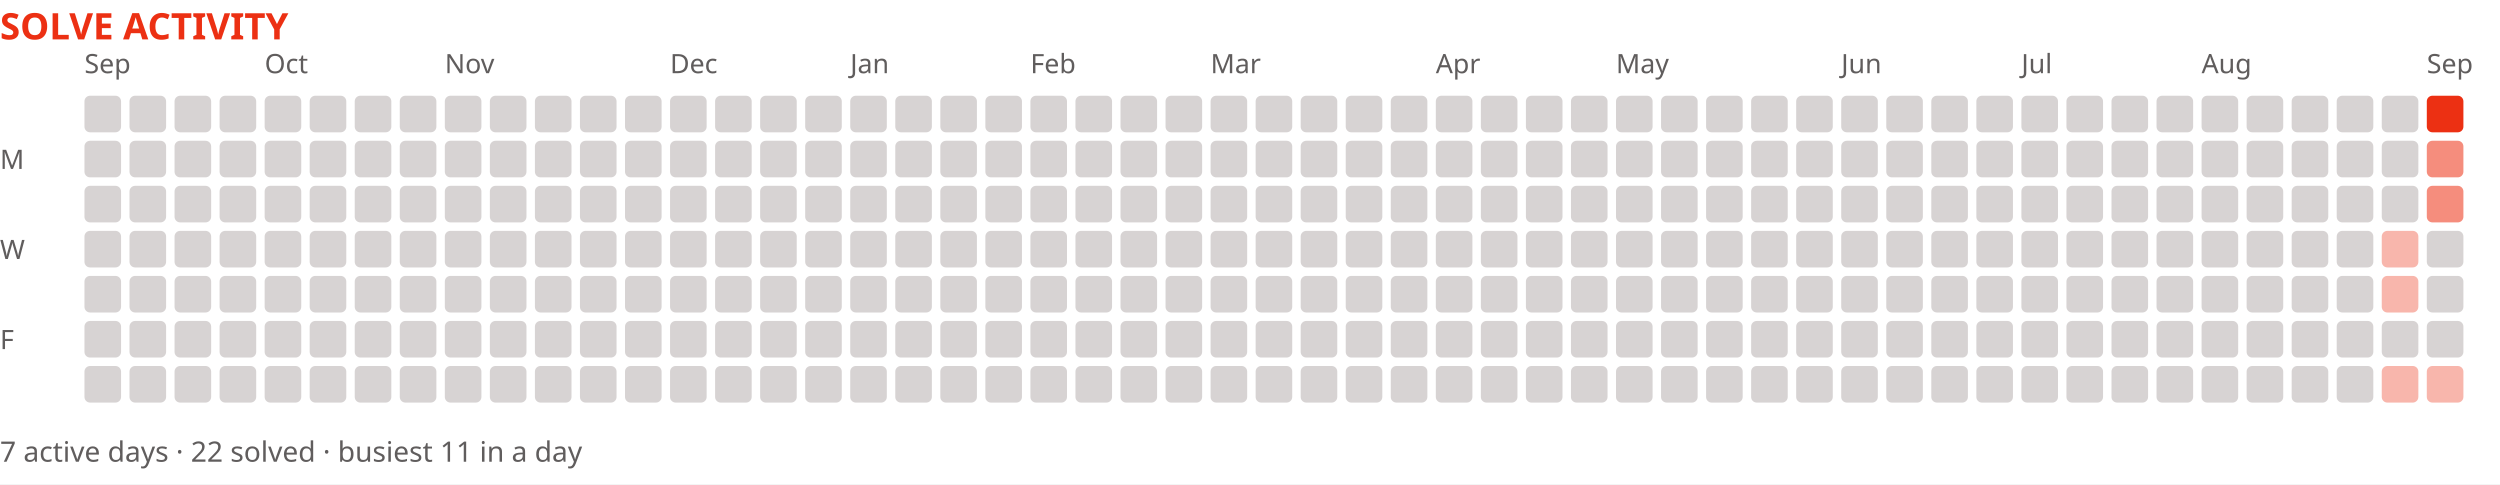
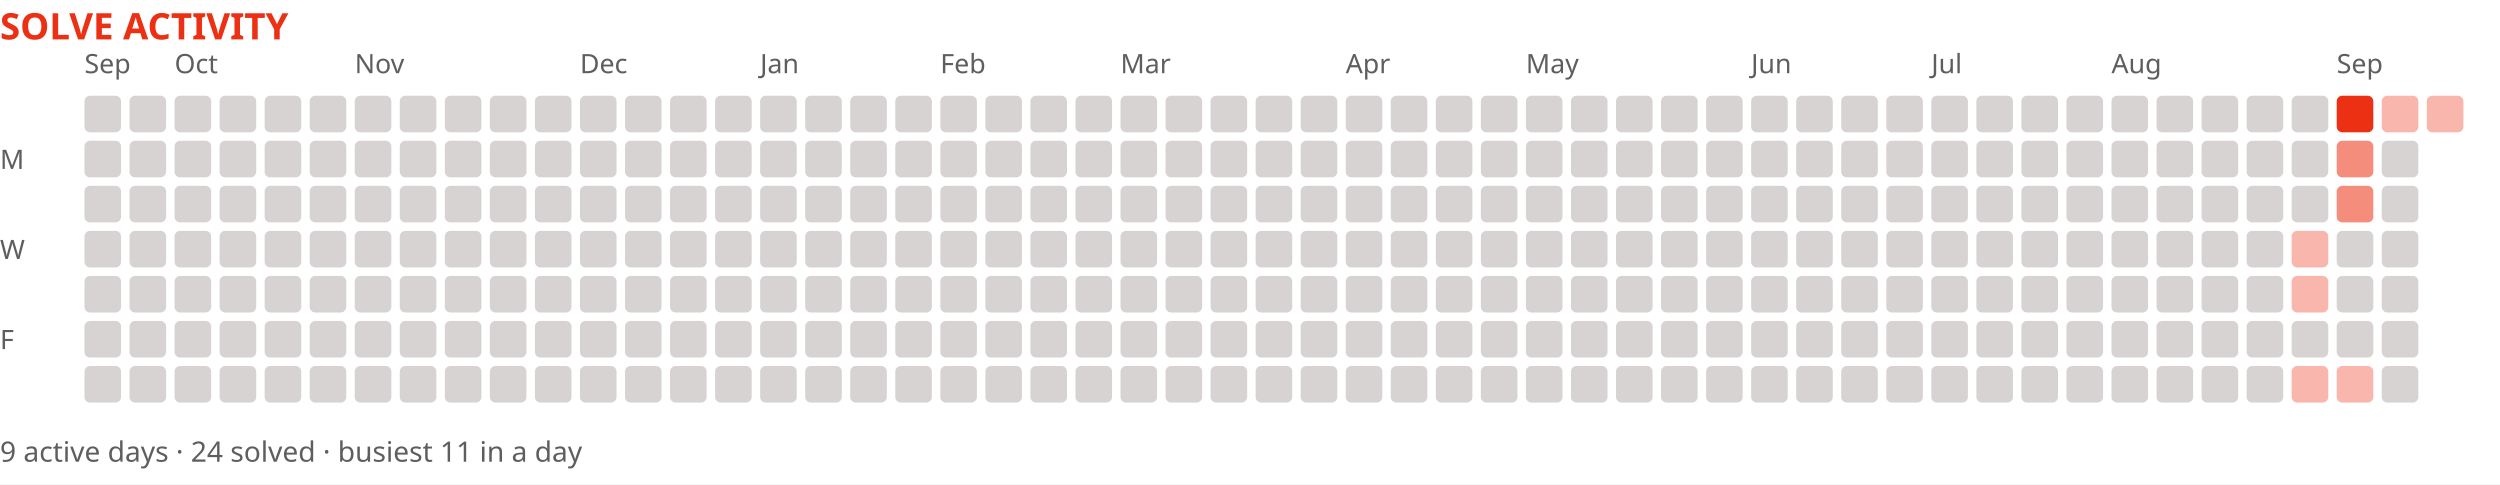
<svg xmlns="http://www.w3.org/2000/svg" width="888" height="172" viewBox="0 0 888 172" role="img" aria-label="Solve activity over the last year">
  <rect width="888" height="172" fill="#ffffff" />
  <text x="0" y="14" font-family="system-ui,sans-serif" font-size="13" font-weight="700" fill="#ec3013">SOLVE ACTIVITY</text>
  <text x="30" y="26" font-family="system-ui,sans-serif" font-size="9.5" fill="#605d5d">Sep</text>
-   <text x="94" y="26" font-family="system-ui,sans-serif" font-size="9.5" fill="#605d5d">Oct</text>
-   <text x="158" y="26" font-family="system-ui,sans-serif" font-size="9.5" fill="#605d5d">Nov</text>
-   <text x="238" y="26" font-family="system-ui,sans-serif" font-size="9.5" fill="#605d5d">Dec</text>
-   <text x="302" y="26" font-family="system-ui,sans-serif" font-size="9.5" fill="#605d5d">Jan</text>
-   <text x="366" y="26" font-family="system-ui,sans-serif" font-size="9.5" fill="#605d5d">Feb</text>
-   <text x="430" y="26" font-family="system-ui,sans-serif" font-size="9.5" fill="#605d5d">Mar</text>
-   <text x="510" y="26" font-family="system-ui,sans-serif" font-size="9.5" fill="#605d5d">Apr</text>
-   <text x="574" y="26" font-family="system-ui,sans-serif" font-size="9.5" fill="#605d5d">May</text>
-   <text x="654" y="26" font-family="system-ui,sans-serif" font-size="9.5" fill="#605d5d">Jun</text>
-   <text x="718" y="26" font-family="system-ui,sans-serif" font-size="9.5" fill="#605d5d">Jul</text>
-   <text x="782" y="26" font-family="system-ui,sans-serif" font-size="9.5" fill="#605d5d">Aug</text>
-   <text x="862" y="26" font-family="system-ui,sans-serif" font-size="9.5" fill="#605d5d">Sep</text>
+   <text x="62" y="26" font-family="system-ui,sans-serif" font-size="9.5" fill="#605d5d">Oct</text>
+   <text x="126" y="26" font-family="system-ui,sans-serif" font-size="9.5" fill="#605d5d">Nov</text>
+   <text x="206" y="26" font-family="system-ui,sans-serif" font-size="9.5" fill="#605d5d">Dec</text>
+   <text x="270" y="26" font-family="system-ui,sans-serif" font-size="9.5" fill="#605d5d">Jan</text>
+   <text x="334" y="26" font-family="system-ui,sans-serif" font-size="9.5" fill="#605d5d">Feb</text>
+   <text x="398" y="26" font-family="system-ui,sans-serif" font-size="9.5" fill="#605d5d">Mar</text>
+   <text x="478" y="26" font-family="system-ui,sans-serif" font-size="9.5" fill="#605d5d">Apr</text>
+   <text x="542" y="26" font-family="system-ui,sans-serif" font-size="9.5" fill="#605d5d">May</text>
+   <text x="622" y="26" font-family="system-ui,sans-serif" font-size="9.5" fill="#605d5d">Jun</text>
+   <text x="686" y="26" font-family="system-ui,sans-serif" font-size="9.5" fill="#605d5d">Jul</text>
+   <text x="750" y="26" font-family="system-ui,sans-serif" font-size="9.5" fill="#605d5d">Aug</text>
+   <text x="830" y="26" font-family="system-ui,sans-serif" font-size="9.5" fill="#605d5d">Sep</text>
  <text x="0" y="60" font-family="system-ui,sans-serif" font-size="9.5" fill="#605d5d">M</text>
  <text x="0" y="92" font-family="system-ui,sans-serif" font-size="9.5" fill="#605d5d">W</text>
  <text x="0" y="124" font-family="system-ui,sans-serif" font-size="9.5" fill="#605d5d">F</text>
  <rect x="30" y="34" width="13" height="13" fill="#d7d3d3" rx="2" />
  <rect x="30" y="50" width="13" height="13" fill="#d7d3d3" rx="2" />
  <rect x="30" y="66" width="13" height="13" fill="#d7d3d3" rx="2" />
  <rect x="30" y="82" width="13" height="13" fill="#d7d3d3" rx="2" />
  <rect x="30" y="98" width="13" height="13" fill="#d7d3d3" rx="2" />
  <rect x="30" y="114" width="13" height="13" fill="#d7d3d3" rx="2" />
  <rect x="30" y="130" width="13" height="13" fill="#d7d3d3" rx="2" />
  <rect x="46" y="34" width="13" height="13" fill="#d7d3d3" rx="2" />
  <rect x="46" y="50" width="13" height="13" fill="#d7d3d3" rx="2" />
  <rect x="46" y="66" width="13" height="13" fill="#d7d3d3" rx="2" />
  <rect x="46" y="82" width="13" height="13" fill="#d7d3d3" rx="2" />
  <rect x="46" y="98" width="13" height="13" fill="#d7d3d3" rx="2" />
  <rect x="46" y="114" width="13" height="13" fill="#d7d3d3" rx="2" />
  <rect x="46" y="130" width="13" height="13" fill="#d7d3d3" rx="2" />
  <rect x="62" y="34" width="13" height="13" fill="#d7d3d3" rx="2" />
  <rect x="62" y="50" width="13" height="13" fill="#d7d3d3" rx="2" />
  <rect x="62" y="66" width="13" height="13" fill="#d7d3d3" rx="2" />
  <rect x="62" y="82" width="13" height="13" fill="#d7d3d3" rx="2" />
  <rect x="62" y="98" width="13" height="13" fill="#d7d3d3" rx="2" />
  <rect x="62" y="114" width="13" height="13" fill="#d7d3d3" rx="2" />
  <rect x="62" y="130" width="13" height="13" fill="#d7d3d3" rx="2" />
  <rect x="78" y="34" width="13" height="13" fill="#d7d3d3" rx="2" />
  <rect x="78" y="50" width="13" height="13" fill="#d7d3d3" rx="2" />
  <rect x="78" y="66" width="13" height="13" fill="#d7d3d3" rx="2" />
  <rect x="78" y="82" width="13" height="13" fill="#d7d3d3" rx="2" />
  <rect x="78" y="98" width="13" height="13" fill="#d7d3d3" rx="2" />
  <rect x="78" y="114" width="13" height="13" fill="#d7d3d3" rx="2" />
  <rect x="78" y="130" width="13" height="13" fill="#d7d3d3" rx="2" />
  <rect x="94" y="34" width="13" height="13" fill="#d7d3d3" rx="2" />
  <rect x="94" y="50" width="13" height="13" fill="#d7d3d3" rx="2" />
  <rect x="94" y="66" width="13" height="13" fill="#d7d3d3" rx="2" />
  <rect x="94" y="82" width="13" height="13" fill="#d7d3d3" rx="2" />
  <rect x="94" y="98" width="13" height="13" fill="#d7d3d3" rx="2" />
  <rect x="94" y="114" width="13" height="13" fill="#d7d3d3" rx="2" />
  <rect x="94" y="130" width="13" height="13" fill="#d7d3d3" rx="2" />
  <rect x="110" y="34" width="13" height="13" fill="#d7d3d3" rx="2" />
  <rect x="110" y="50" width="13" height="13" fill="#d7d3d3" rx="2" />
  <rect x="110" y="66" width="13" height="13" fill="#d7d3d3" rx="2" />
  <rect x="110" y="82" width="13" height="13" fill="#d7d3d3" rx="2" />
  <rect x="110" y="98" width="13" height="13" fill="#d7d3d3" rx="2" />
  <rect x="110" y="114" width="13" height="13" fill="#d7d3d3" rx="2" />
  <rect x="110" y="130" width="13" height="13" fill="#d7d3d3" rx="2" />
  <rect x="126" y="34" width="13" height="13" fill="#d7d3d3" rx="2" />
  <rect x="126" y="50" width="13" height="13" fill="#d7d3d3" rx="2" />
  <rect x="126" y="66" width="13" height="13" fill="#d7d3d3" rx="2" />
  <rect x="126" y="82" width="13" height="13" fill="#d7d3d3" rx="2" />
  <rect x="126" y="98" width="13" height="13" fill="#d7d3d3" rx="2" />
  <rect x="126" y="114" width="13" height="13" fill="#d7d3d3" rx="2" />
  <rect x="126" y="130" width="13" height="13" fill="#d7d3d3" rx="2" />
  <rect x="142" y="34" width="13" height="13" fill="#d7d3d3" rx="2" />
  <rect x="142" y="50" width="13" height="13" fill="#d7d3d3" rx="2" />
  <rect x="142" y="66" width="13" height="13" fill="#d7d3d3" rx="2" />
  <rect x="142" y="82" width="13" height="13" fill="#d7d3d3" rx="2" />
  <rect x="142" y="98" width="13" height="13" fill="#d7d3d3" rx="2" />
  <rect x="142" y="114" width="13" height="13" fill="#d7d3d3" rx="2" />
  <rect x="142" y="130" width="13" height="13" fill="#d7d3d3" rx="2" />
  <rect x="158" y="34" width="13" height="13" fill="#d7d3d3" rx="2" />
  <rect x="158" y="50" width="13" height="13" fill="#d7d3d3" rx="2" />
  <rect x="158" y="66" width="13" height="13" fill="#d7d3d3" rx="2" />
  <rect x="158" y="82" width="13" height="13" fill="#d7d3d3" rx="2" />
  <rect x="158" y="98" width="13" height="13" fill="#d7d3d3" rx="2" />
  <rect x="158" y="114" width="13" height="13" fill="#d7d3d3" rx="2" />
  <rect x="158" y="130" width="13" height="13" fill="#d7d3d3" rx="2" />
  <rect x="174" y="34" width="13" height="13" fill="#d7d3d3" rx="2" />
  <rect x="174" y="50" width="13" height="13" fill="#d7d3d3" rx="2" />
  <rect x="174" y="66" width="13" height="13" fill="#d7d3d3" rx="2" />
  <rect x="174" y="82" width="13" height="13" fill="#d7d3d3" rx="2" />
  <rect x="174" y="98" width="13" height="13" fill="#d7d3d3" rx="2" />
  <rect x="174" y="114" width="13" height="13" fill="#d7d3d3" rx="2" />
  <rect x="174" y="130" width="13" height="13" fill="#d7d3d3" rx="2" />
  <rect x="190" y="34" width="13" height="13" fill="#d7d3d3" rx="2" />
  <rect x="190" y="50" width="13" height="13" fill="#d7d3d3" rx="2" />
  <rect x="190" y="66" width="13" height="13" fill="#d7d3d3" rx="2" />
  <rect x="190" y="82" width="13" height="13" fill="#d7d3d3" rx="2" />
  <rect x="190" y="98" width="13" height="13" fill="#d7d3d3" rx="2" />
  <rect x="190" y="114" width="13" height="13" fill="#d7d3d3" rx="2" />
  <rect x="190" y="130" width="13" height="13" fill="#d7d3d3" rx="2" />
  <rect x="206" y="34" width="13" height="13" fill="#d7d3d3" rx="2" />
  <rect x="206" y="50" width="13" height="13" fill="#d7d3d3" rx="2" />
  <rect x="206" y="66" width="13" height="13" fill="#d7d3d3" rx="2" />
  <rect x="206" y="82" width="13" height="13" fill="#d7d3d3" rx="2" />
  <rect x="206" y="98" width="13" height="13" fill="#d7d3d3" rx="2" />
  <rect x="206" y="114" width="13" height="13" fill="#d7d3d3" rx="2" />
  <rect x="206" y="130" width="13" height="13" fill="#d7d3d3" rx="2" />
  <rect x="222" y="34" width="13" height="13" fill="#d7d3d3" rx="2" />
  <rect x="222" y="50" width="13" height="13" fill="#d7d3d3" rx="2" />
  <rect x="222" y="66" width="13" height="13" fill="#d7d3d3" rx="2" />
  <rect x="222" y="82" width="13" height="13" fill="#d7d3d3" rx="2" />
  <rect x="222" y="98" width="13" height="13" fill="#d7d3d3" rx="2" />
  <rect x="222" y="114" width="13" height="13" fill="#d7d3d3" rx="2" />
  <rect x="222" y="130" width="13" height="13" fill="#d7d3d3" rx="2" />
  <rect x="238" y="34" width="13" height="13" fill="#d7d3d3" rx="2" />
  <rect x="238" y="50" width="13" height="13" fill="#d7d3d3" rx="2" />
  <rect x="238" y="66" width="13" height="13" fill="#d7d3d3" rx="2" />
  <rect x="238" y="82" width="13" height="13" fill="#d7d3d3" rx="2" />
  <rect x="238" y="98" width="13" height="13" fill="#d7d3d3" rx="2" />
  <rect x="238" y="114" width="13" height="13" fill="#d7d3d3" rx="2" />
  <rect x="238" y="130" width="13" height="13" fill="#d7d3d3" rx="2" />
  <rect x="254" y="34" width="13" height="13" fill="#d7d3d3" rx="2" />
  <rect x="254" y="50" width="13" height="13" fill="#d7d3d3" rx="2" />
  <rect x="254" y="66" width="13" height="13" fill="#d7d3d3" rx="2" />
  <rect x="254" y="82" width="13" height="13" fill="#d7d3d3" rx="2" />
  <rect x="254" y="98" width="13" height="13" fill="#d7d3d3" rx="2" />
  <rect x="254" y="114" width="13" height="13" fill="#d7d3d3" rx="2" />
  <rect x="254" y="130" width="13" height="13" fill="#d7d3d3" rx="2" />
  <rect x="270" y="34" width="13" height="13" fill="#d7d3d3" rx="2" />
  <rect x="270" y="50" width="13" height="13" fill="#d7d3d3" rx="2" />
  <rect x="270" y="66" width="13" height="13" fill="#d7d3d3" rx="2" />
  <rect x="270" y="82" width="13" height="13" fill="#d7d3d3" rx="2" />
  <rect x="270" y="98" width="13" height="13" fill="#d7d3d3" rx="2" />
  <rect x="270" y="114" width="13" height="13" fill="#d7d3d3" rx="2" />
  <rect x="270" y="130" width="13" height="13" fill="#d7d3d3" rx="2" />
  <rect x="286" y="34" width="13" height="13" fill="#d7d3d3" rx="2" />
  <rect x="286" y="50" width="13" height="13" fill="#d7d3d3" rx="2" />
  <rect x="286" y="66" width="13" height="13" fill="#d7d3d3" rx="2" />
  <rect x="286" y="82" width="13" height="13" fill="#d7d3d3" rx="2" />
  <rect x="286" y="98" width="13" height="13" fill="#d7d3d3" rx="2" />
  <rect x="286" y="114" width="13" height="13" fill="#d7d3d3" rx="2" />
  <rect x="286" y="130" width="13" height="13" fill="#d7d3d3" rx="2" />
  <rect x="302" y="34" width="13" height="13" fill="#d7d3d3" rx="2" />
  <rect x="302" y="50" width="13" height="13" fill="#d7d3d3" rx="2" />
  <rect x="302" y="66" width="13" height="13" fill="#d7d3d3" rx="2" />
  <rect x="302" y="82" width="13" height="13" fill="#d7d3d3" rx="2" />
  <rect x="302" y="98" width="13" height="13" fill="#d7d3d3" rx="2" />
  <rect x="302" y="114" width="13" height="13" fill="#d7d3d3" rx="2" />
  <rect x="302" y="130" width="13" height="13" fill="#d7d3d3" rx="2" />
  <rect x="318" y="34" width="13" height="13" fill="#d7d3d3" rx="2" />
  <rect x="318" y="50" width="13" height="13" fill="#d7d3d3" rx="2" />
  <rect x="318" y="66" width="13" height="13" fill="#d7d3d3" rx="2" />
  <rect x="318" y="82" width="13" height="13" fill="#d7d3d3" rx="2" />
  <rect x="318" y="98" width="13" height="13" fill="#d7d3d3" rx="2" />
  <rect x="318" y="114" width="13" height="13" fill="#d7d3d3" rx="2" />
  <rect x="318" y="130" width="13" height="13" fill="#d7d3d3" rx="2" />
  <rect x="334" y="34" width="13" height="13" fill="#d7d3d3" rx="2" />
  <rect x="334" y="50" width="13" height="13" fill="#d7d3d3" rx="2" />
  <rect x="334" y="66" width="13" height="13" fill="#d7d3d3" rx="2" />
  <rect x="334" y="82" width="13" height="13" fill="#d7d3d3" rx="2" />
  <rect x="334" y="98" width="13" height="13" fill="#d7d3d3" rx="2" />
  <rect x="334" y="114" width="13" height="13" fill="#d7d3d3" rx="2" />
  <rect x="334" y="130" width="13" height="13" fill="#d7d3d3" rx="2" />
  <rect x="350" y="34" width="13" height="13" fill="#d7d3d3" rx="2" />
  <rect x="350" y="50" width="13" height="13" fill="#d7d3d3" rx="2" />
  <rect x="350" y="66" width="13" height="13" fill="#d7d3d3" rx="2" />
  <rect x="350" y="82" width="13" height="13" fill="#d7d3d3" rx="2" />
  <rect x="350" y="98" width="13" height="13" fill="#d7d3d3" rx="2" />
  <rect x="350" y="114" width="13" height="13" fill="#d7d3d3" rx="2" />
  <rect x="350" y="130" width="13" height="13" fill="#d7d3d3" rx="2" />
  <rect x="366" y="34" width="13" height="13" fill="#d7d3d3" rx="2" />
  <rect x="366" y="50" width="13" height="13" fill="#d7d3d3" rx="2" />
  <rect x="366" y="66" width="13" height="13" fill="#d7d3d3" rx="2" />
  <rect x="366" y="82" width="13" height="13" fill="#d7d3d3" rx="2" />
  <rect x="366" y="98" width="13" height="13" fill="#d7d3d3" rx="2" />
  <rect x="366" y="114" width="13" height="13" fill="#d7d3d3" rx="2" />
  <rect x="366" y="130" width="13" height="13" fill="#d7d3d3" rx="2" />
  <rect x="382" y="34" width="13" height="13" fill="#d7d3d3" rx="2" />
  <rect x="382" y="50" width="13" height="13" fill="#d7d3d3" rx="2" />
  <rect x="382" y="66" width="13" height="13" fill="#d7d3d3" rx="2" />
  <rect x="382" y="82" width="13" height="13" fill="#d7d3d3" rx="2" />
  <rect x="382" y="98" width="13" height="13" fill="#d7d3d3" rx="2" />
  <rect x="382" y="114" width="13" height="13" fill="#d7d3d3" rx="2" />
  <rect x="382" y="130" width="13" height="13" fill="#d7d3d3" rx="2" />
  <rect x="398" y="34" width="13" height="13" fill="#d7d3d3" rx="2" />
  <rect x="398" y="50" width="13" height="13" fill="#d7d3d3" rx="2" />
  <rect x="398" y="66" width="13" height="13" fill="#d7d3d3" rx="2" />
  <rect x="398" y="82" width="13" height="13" fill="#d7d3d3" rx="2" />
  <rect x="398" y="98" width="13" height="13" fill="#d7d3d3" rx="2" />
  <rect x="398" y="114" width="13" height="13" fill="#d7d3d3" rx="2" />
  <rect x="398" y="130" width="13" height="13" fill="#d7d3d3" rx="2" />
  <rect x="414" y="34" width="13" height="13" fill="#d7d3d3" rx="2" />
  <rect x="414" y="50" width="13" height="13" fill="#d7d3d3" rx="2" />
  <rect x="414" y="66" width="13" height="13" fill="#d7d3d3" rx="2" />
  <rect x="414" y="82" width="13" height="13" fill="#d7d3d3" rx="2" />
  <rect x="414" y="98" width="13" height="13" fill="#d7d3d3" rx="2" />
  <rect x="414" y="114" width="13" height="13" fill="#d7d3d3" rx="2" />
  <rect x="414" y="130" width="13" height="13" fill="#d7d3d3" rx="2" />
  <rect x="430" y="34" width="13" height="13" fill="#d7d3d3" rx="2" />
  <rect x="430" y="50" width="13" height="13" fill="#d7d3d3" rx="2" />
  <rect x="430" y="66" width="13" height="13" fill="#d7d3d3" rx="2" />
  <rect x="430" y="82" width="13" height="13" fill="#d7d3d3" rx="2" />
  <rect x="430" y="98" width="13" height="13" fill="#d7d3d3" rx="2" />
  <rect x="430" y="114" width="13" height="13" fill="#d7d3d3" rx="2" />
  <rect x="430" y="130" width="13" height="13" fill="#d7d3d3" rx="2" />
  <rect x="446" y="34" width="13" height="13" fill="#d7d3d3" rx="2" />
  <rect x="446" y="50" width="13" height="13" fill="#d7d3d3" rx="2" />
  <rect x="446" y="66" width="13" height="13" fill="#d7d3d3" rx="2" />
  <rect x="446" y="82" width="13" height="13" fill="#d7d3d3" rx="2" />
  <rect x="446" y="98" width="13" height="13" fill="#d7d3d3" rx="2" />
  <rect x="446" y="114" width="13" height="13" fill="#d7d3d3" rx="2" />
  <rect x="446" y="130" width="13" height="13" fill="#d7d3d3" rx="2" />
  <rect x="462" y="34" width="13" height="13" fill="#d7d3d3" rx="2" />
  <rect x="462" y="50" width="13" height="13" fill="#d7d3d3" rx="2" />
  <rect x="462" y="66" width="13" height="13" fill="#d7d3d3" rx="2" />
  <rect x="462" y="82" width="13" height="13" fill="#d7d3d3" rx="2" />
  <rect x="462" y="98" width="13" height="13" fill="#d7d3d3" rx="2" />
  <rect x="462" y="114" width="13" height="13" fill="#d7d3d3" rx="2" />
  <rect x="462" y="130" width="13" height="13" fill="#d7d3d3" rx="2" />
  <rect x="478" y="34" width="13" height="13" fill="#d7d3d3" rx="2" />
  <rect x="478" y="50" width="13" height="13" fill="#d7d3d3" rx="2" />
  <rect x="478" y="66" width="13" height="13" fill="#d7d3d3" rx="2" />
  <rect x="478" y="82" width="13" height="13" fill="#d7d3d3" rx="2" />
  <rect x="478" y="98" width="13" height="13" fill="#d7d3d3" rx="2" />
  <rect x="478" y="114" width="13" height="13" fill="#d7d3d3" rx="2" />
  <rect x="478" y="130" width="13" height="13" fill="#d7d3d3" rx="2" />
  <rect x="494" y="34" width="13" height="13" fill="#d7d3d3" rx="2" />
  <rect x="494" y="50" width="13" height="13" fill="#d7d3d3" rx="2" />
  <rect x="494" y="66" width="13" height="13" fill="#d7d3d3" rx="2" />
  <rect x="494" y="82" width="13" height="13" fill="#d7d3d3" rx="2" />
  <rect x="494" y="98" width="13" height="13" fill="#d7d3d3" rx="2" />
  <rect x="494" y="114" width="13" height="13" fill="#d7d3d3" rx="2" />
  <rect x="494" y="130" width="13" height="13" fill="#d7d3d3" rx="2" />
  <rect x="510" y="34" width="13" height="13" fill="#d7d3d3" rx="2" />
  <rect x="510" y="50" width="13" height="13" fill="#d7d3d3" rx="2" />
  <rect x="510" y="66" width="13" height="13" fill="#d7d3d3" rx="2" />
  <rect x="510" y="82" width="13" height="13" fill="#d7d3d3" rx="2" />
  <rect x="510" y="98" width="13" height="13" fill="#d7d3d3" rx="2" />
  <rect x="510" y="114" width="13" height="13" fill="#d7d3d3" rx="2" />
  <rect x="510" y="130" width="13" height="13" fill="#d7d3d3" rx="2" />
  <rect x="526" y="34" width="13" height="13" fill="#d7d3d3" rx="2" />
  <rect x="526" y="50" width="13" height="13" fill="#d7d3d3" rx="2" />
  <rect x="526" y="66" width="13" height="13" fill="#d7d3d3" rx="2" />
  <rect x="526" y="82" width="13" height="13" fill="#d7d3d3" rx="2" />
  <rect x="526" y="98" width="13" height="13" fill="#d7d3d3" rx="2" />
  <rect x="526" y="114" width="13" height="13" fill="#d7d3d3" rx="2" />
  <rect x="526" y="130" width="13" height="13" fill="#d7d3d3" rx="2" />
  <rect x="542" y="34" width="13" height="13" fill="#d7d3d3" rx="2" />
  <rect x="542" y="50" width="13" height="13" fill="#d7d3d3" rx="2" />
  <rect x="542" y="66" width="13" height="13" fill="#d7d3d3" rx="2" />
  <rect x="542" y="82" width="13" height="13" fill="#d7d3d3" rx="2" />
  <rect x="542" y="98" width="13" height="13" fill="#d7d3d3" rx="2" />
  <rect x="542" y="114" width="13" height="13" fill="#d7d3d3" rx="2" />
  <rect x="542" y="130" width="13" height="13" fill="#d7d3d3" rx="2" />
  <rect x="558" y="34" width="13" height="13" fill="#d7d3d3" rx="2" />
  <rect x="558" y="50" width="13" height="13" fill="#d7d3d3" rx="2" />
  <rect x="558" y="66" width="13" height="13" fill="#d7d3d3" rx="2" />
  <rect x="558" y="82" width="13" height="13" fill="#d7d3d3" rx="2" />
  <rect x="558" y="98" width="13" height="13" fill="#d7d3d3" rx="2" />
  <rect x="558" y="114" width="13" height="13" fill="#d7d3d3" rx="2" />
  <rect x="558" y="130" width="13" height="13" fill="#d7d3d3" rx="2" />
  <rect x="574" y="34" width="13" height="13" fill="#d7d3d3" rx="2" />
  <rect x="574" y="50" width="13" height="13" fill="#d7d3d3" rx="2" />
  <rect x="574" y="66" width="13" height="13" fill="#d7d3d3" rx="2" />
  <rect x="574" y="82" width="13" height="13" fill="#d7d3d3" rx="2" />
  <rect x="574" y="98" width="13" height="13" fill="#d7d3d3" rx="2" />
  <rect x="574" y="114" width="13" height="13" fill="#d7d3d3" rx="2" />
  <rect x="574" y="130" width="13" height="13" fill="#d7d3d3" rx="2" />
  <rect x="590" y="34" width="13" height="13" fill="#d7d3d3" rx="2" />
  <rect x="590" y="50" width="13" height="13" fill="#d7d3d3" rx="2" />
  <rect x="590" y="66" width="13" height="13" fill="#d7d3d3" rx="2" />
  <rect x="590" y="82" width="13" height="13" fill="#d7d3d3" rx="2" />
  <rect x="590" y="98" width="13" height="13" fill="#d7d3d3" rx="2" />
  <rect x="590" y="114" width="13" height="13" fill="#d7d3d3" rx="2" />
  <rect x="590" y="130" width="13" height="13" fill="#d7d3d3" rx="2" />
  <rect x="606" y="34" width="13" height="13" fill="#d7d3d3" rx="2" />
  <rect x="606" y="50" width="13" height="13" fill="#d7d3d3" rx="2" />
  <rect x="606" y="66" width="13" height="13" fill="#d7d3d3" rx="2" />
  <rect x="606" y="82" width="13" height="13" fill="#d7d3d3" rx="2" />
  <rect x="606" y="98" width="13" height="13" fill="#d7d3d3" rx="2" />
  <rect x="606" y="114" width="13" height="13" fill="#d7d3d3" rx="2" />
  <rect x="606" y="130" width="13" height="13" fill="#d7d3d3" rx="2" />
  <rect x="622" y="34" width="13" height="13" fill="#d7d3d3" rx="2" />
  <rect x="622" y="50" width="13" height="13" fill="#d7d3d3" rx="2" />
  <rect x="622" y="66" width="13" height="13" fill="#d7d3d3" rx="2" />
  <rect x="622" y="82" width="13" height="13" fill="#d7d3d3" rx="2" />
  <rect x="622" y="98" width="13" height="13" fill="#d7d3d3" rx="2" />
  <rect x="622" y="114" width="13" height="13" fill="#d7d3d3" rx="2" />
  <rect x="622" y="130" width="13" height="13" fill="#d7d3d3" rx="2" />
  <rect x="638" y="34" width="13" height="13" fill="#d7d3d3" rx="2" />
  <rect x="638" y="50" width="13" height="13" fill="#d7d3d3" rx="2" />
  <rect x="638" y="66" width="13" height="13" fill="#d7d3d3" rx="2" />
  <rect x="638" y="82" width="13" height="13" fill="#d7d3d3" rx="2" />
  <rect x="638" y="98" width="13" height="13" fill="#d7d3d3" rx="2" />
  <rect x="638" y="114" width="13" height="13" fill="#d7d3d3" rx="2" />
  <rect x="638" y="130" width="13" height="13" fill="#d7d3d3" rx="2" />
  <rect x="654" y="34" width="13" height="13" fill="#d7d3d3" rx="2" />
  <rect x="654" y="50" width="13" height="13" fill="#d7d3d3" rx="2" />
  <rect x="654" y="66" width="13" height="13" fill="#d7d3d3" rx="2" />
  <rect x="654" y="82" width="13" height="13" fill="#d7d3d3" rx="2" />
  <rect x="654" y="98" width="13" height="13" fill="#d7d3d3" rx="2" />
  <rect x="654" y="114" width="13" height="13" fill="#d7d3d3" rx="2" />
  <rect x="654" y="130" width="13" height="13" fill="#d7d3d3" rx="2" />
  <rect x="670" y="34" width="13" height="13" fill="#d7d3d3" rx="2" />
  <rect x="670" y="50" width="13" height="13" fill="#d7d3d3" rx="2" />
  <rect x="670" y="66" width="13" height="13" fill="#d7d3d3" rx="2" />
  <rect x="670" y="82" width="13" height="13" fill="#d7d3d3" rx="2" />
  <rect x="670" y="98" width="13" height="13" fill="#d7d3d3" rx="2" />
  <rect x="670" y="114" width="13" height="13" fill="#d7d3d3" rx="2" />
  <rect x="670" y="130" width="13" height="13" fill="#d7d3d3" rx="2" />
  <rect x="686" y="34" width="13" height="13" fill="#d7d3d3" rx="2" />
  <rect x="686" y="50" width="13" height="13" fill="#d7d3d3" rx="2" />
  <rect x="686" y="66" width="13" height="13" fill="#d7d3d3" rx="2" />
  <rect x="686" y="82" width="13" height="13" fill="#d7d3d3" rx="2" />
  <rect x="686" y="98" width="13" height="13" fill="#d7d3d3" rx="2" />
  <rect x="686" y="114" width="13" height="13" fill="#d7d3d3" rx="2" />
  <rect x="686" y="130" width="13" height="13" fill="#d7d3d3" rx="2" />
  <rect x="702" y="34" width="13" height="13" fill="#d7d3d3" rx="2" />
  <rect x="702" y="50" width="13" height="13" fill="#d7d3d3" rx="2" />
  <rect x="702" y="66" width="13" height="13" fill="#d7d3d3" rx="2" />
  <rect x="702" y="82" width="13" height="13" fill="#d7d3d3" rx="2" />
  <rect x="702" y="98" width="13" height="13" fill="#d7d3d3" rx="2" />
  <rect x="702" y="114" width="13" height="13" fill="#d7d3d3" rx="2" />
  <rect x="702" y="130" width="13" height="13" fill="#d7d3d3" rx="2" />
  <rect x="718" y="34" width="13" height="13" fill="#d7d3d3" rx="2" />
  <rect x="718" y="50" width="13" height="13" fill="#d7d3d3" rx="2" />
  <rect x="718" y="66" width="13" height="13" fill="#d7d3d3" rx="2" />
  <rect x="718" y="82" width="13" height="13" fill="#d7d3d3" rx="2" />
  <rect x="718" y="98" width="13" height="13" fill="#d7d3d3" rx="2" />
  <rect x="718" y="114" width="13" height="13" fill="#d7d3d3" rx="2" />
  <rect x="718" y="130" width="13" height="13" fill="#d7d3d3" rx="2" />
  <rect x="734" y="34" width="13" height="13" fill="#d7d3d3" rx="2" />
  <rect x="734" y="50" width="13" height="13" fill="#d7d3d3" rx="2" />
  <rect x="734" y="66" width="13" height="13" fill="#d7d3d3" rx="2" />
  <rect x="734" y="82" width="13" height="13" fill="#d7d3d3" rx="2" />
  <rect x="734" y="98" width="13" height="13" fill="#d7d3d3" rx="2" />
  <rect x="734" y="114" width="13" height="13" fill="#d7d3d3" rx="2" />
  <rect x="734" y="130" width="13" height="13" fill="#d7d3d3" rx="2" />
  <rect x="750" y="34" width="13" height="13" fill="#d7d3d3" rx="2" />
  <rect x="750" y="50" width="13" height="13" fill="#d7d3d3" rx="2" />
  <rect x="750" y="66" width="13" height="13" fill="#d7d3d3" rx="2" />
  <rect x="750" y="82" width="13" height="13" fill="#d7d3d3" rx="2" />
  <rect x="750" y="98" width="13" height="13" fill="#d7d3d3" rx="2" />
  <rect x="750" y="114" width="13" height="13" fill="#d7d3d3" rx="2" />
  <rect x="750" y="130" width="13" height="13" fill="#d7d3d3" rx="2" />
  <rect x="766" y="34" width="13" height="13" fill="#d7d3d3" rx="2" />
  <rect x="766" y="50" width="13" height="13" fill="#d7d3d3" rx="2" />
  <rect x="766" y="66" width="13" height="13" fill="#d7d3d3" rx="2" />
  <rect x="766" y="82" width="13" height="13" fill="#d7d3d3" rx="2" />
  <rect x="766" y="98" width="13" height="13" fill="#d7d3d3" rx="2" />
  <rect x="766" y="114" width="13" height="13" fill="#d7d3d3" rx="2" />
  <rect x="766" y="130" width="13" height="13" fill="#d7d3d3" rx="2" />
  <rect x="782" y="34" width="13" height="13" fill="#d7d3d3" rx="2" />
  <rect x="782" y="50" width="13" height="13" fill="#d7d3d3" rx="2" />
  <rect x="782" y="66" width="13" height="13" fill="#d7d3d3" rx="2" />
  <rect x="782" y="82" width="13" height="13" fill="#d7d3d3" rx="2" />
  <rect x="782" y="98" width="13" height="13" fill="#d7d3d3" rx="2" />
  <rect x="782" y="114" width="13" height="13" fill="#d7d3d3" rx="2" />
  <rect x="782" y="130" width="13" height="13" fill="#d7d3d3" rx="2" />
  <rect x="798" y="34" width="13" height="13" fill="#d7d3d3" rx="2" />
  <rect x="798" y="50" width="13" height="13" fill="#d7d3d3" rx="2" />
  <rect x="798" y="66" width="13" height="13" fill="#d7d3d3" rx="2" />
  <rect x="798" y="82" width="13" height="13" fill="#d7d3d3" rx="2" />
  <rect x="798" y="98" width="13" height="13" fill="#d7d3d3" rx="2" />
  <rect x="798" y="114" width="13" height="13" fill="#d7d3d3" rx="2" />
  <rect x="798" y="130" width="13" height="13" fill="#d7d3d3" rx="2" />
  <rect x="814" y="34" width="13" height="13" fill="#d7d3d3" rx="2" />
  <rect x="814" y="50" width="13" height="13" fill="#d7d3d3" rx="2" />
  <rect x="814" y="66" width="13" height="13" fill="#d7d3d3" rx="2" />
-   <rect x="814" y="82" width="13" height="13" fill="#d7d3d3" rx="2" />
-   <rect x="814" y="98" width="13" height="13" fill="#d7d3d3" rx="2" />
+   <rect x="814" y="82" width="13" height="13" fill="#ec301359" rx="2" />
+   <rect x="814" y="98" width="13" height="13" fill="#ec301359" rx="2" />
  <rect x="814" y="114" width="13" height="13" fill="#d7d3d3" rx="2" />
-   <rect x="814" y="130" width="13" height="13" fill="#d7d3d3" rx="2" />
-   <rect x="830" y="34" width="13" height="13" fill="#d7d3d3" rx="2" />
-   <rect x="830" y="50" width="13" height="13" fill="#d7d3d3" rx="2" />
-   <rect x="830" y="66" width="13" height="13" fill="#d7d3d3" rx="2" />
+   <rect x="814" y="130" width="13" height="13" fill="#ec301359" rx="2" />
+   <rect x="830" y="34" width="13" height="13" fill="#ec3013" rx="2" />
+   <rect x="830" y="50" width="13" height="13" fill="#ec30138c" rx="2" />
+   <rect x="830" y="66" width="13" height="13" fill="#ec30138c" rx="2" />
  <rect x="830" y="82" width="13" height="13" fill="#d7d3d3" rx="2" />
  <rect x="830" y="98" width="13" height="13" fill="#d7d3d3" rx="2" />
  <rect x="830" y="114" width="13" height="13" fill="#d7d3d3" rx="2" />
-   <rect x="830" y="130" width="13" height="13" fill="#d7d3d3" rx="2" />
-   <rect x="846" y="34" width="13" height="13" fill="#d7d3d3" rx="2" />
+   <rect x="830" y="130" width="13" height="13" fill="#ec301359" rx="2" />
+   <rect x="846" y="34" width="13" height="13" fill="#ec301359" rx="2" />
  <rect x="846" y="50" width="13" height="13" fill="#d7d3d3" rx="2" />
  <rect x="846" y="66" width="13" height="13" fill="#d7d3d3" rx="2" />
-   <rect x="846" y="82" width="13" height="13" fill="#ec301359" rx="2" />
-   <rect x="846" y="98" width="13" height="13" fill="#ec301359" rx="2" />
+   <rect x="846" y="82" width="13" height="13" fill="#d7d3d3" rx="2" />
+   <rect x="846" y="98" width="13" height="13" fill="#d7d3d3" rx="2" />
  <rect x="846" y="114" width="13" height="13" fill="#d7d3d3" rx="2" />
-   <rect x="846" y="130" width="13" height="13" fill="#ec301359" rx="2" />
-   <rect x="862" y="34" width="13" height="13" fill="#ec3013" rx="2" />
-   <rect x="862" y="50" width="13" height="13" fill="#ec30138c" rx="2" />
-   <rect x="862" y="66" width="13" height="13" fill="#ec30138c" rx="2" />
-   <rect x="862" y="82" width="13" height="13" fill="#d7d3d3" rx="2" />
-   <rect x="862" y="98" width="13" height="13" fill="#d7d3d3" rx="2" />
-   <rect x="862" y="114" width="13" height="13" fill="#d7d3d3" rx="2" />
-   <rect x="862" y="130" width="13" height="13" fill="#ec301359" rx="2" />
-   <text x="0" y="164" font-family="system-ui,sans-serif" font-size="10" fill="#605d5d">7 active days · 22 solved · busiest 11 in a day</text>
+   <rect x="846" y="130" width="13" height="13" fill="#d7d3d3" rx="2" />
+   <rect x="862" y="34" width="13" height="13" fill="#ec301359" rx="2" />
+   <text x="0" y="164" font-family="system-ui,sans-serif" font-size="10" fill="#605d5d">9 active days · 24 solved · busiest 11 in a day</text>
</svg>
